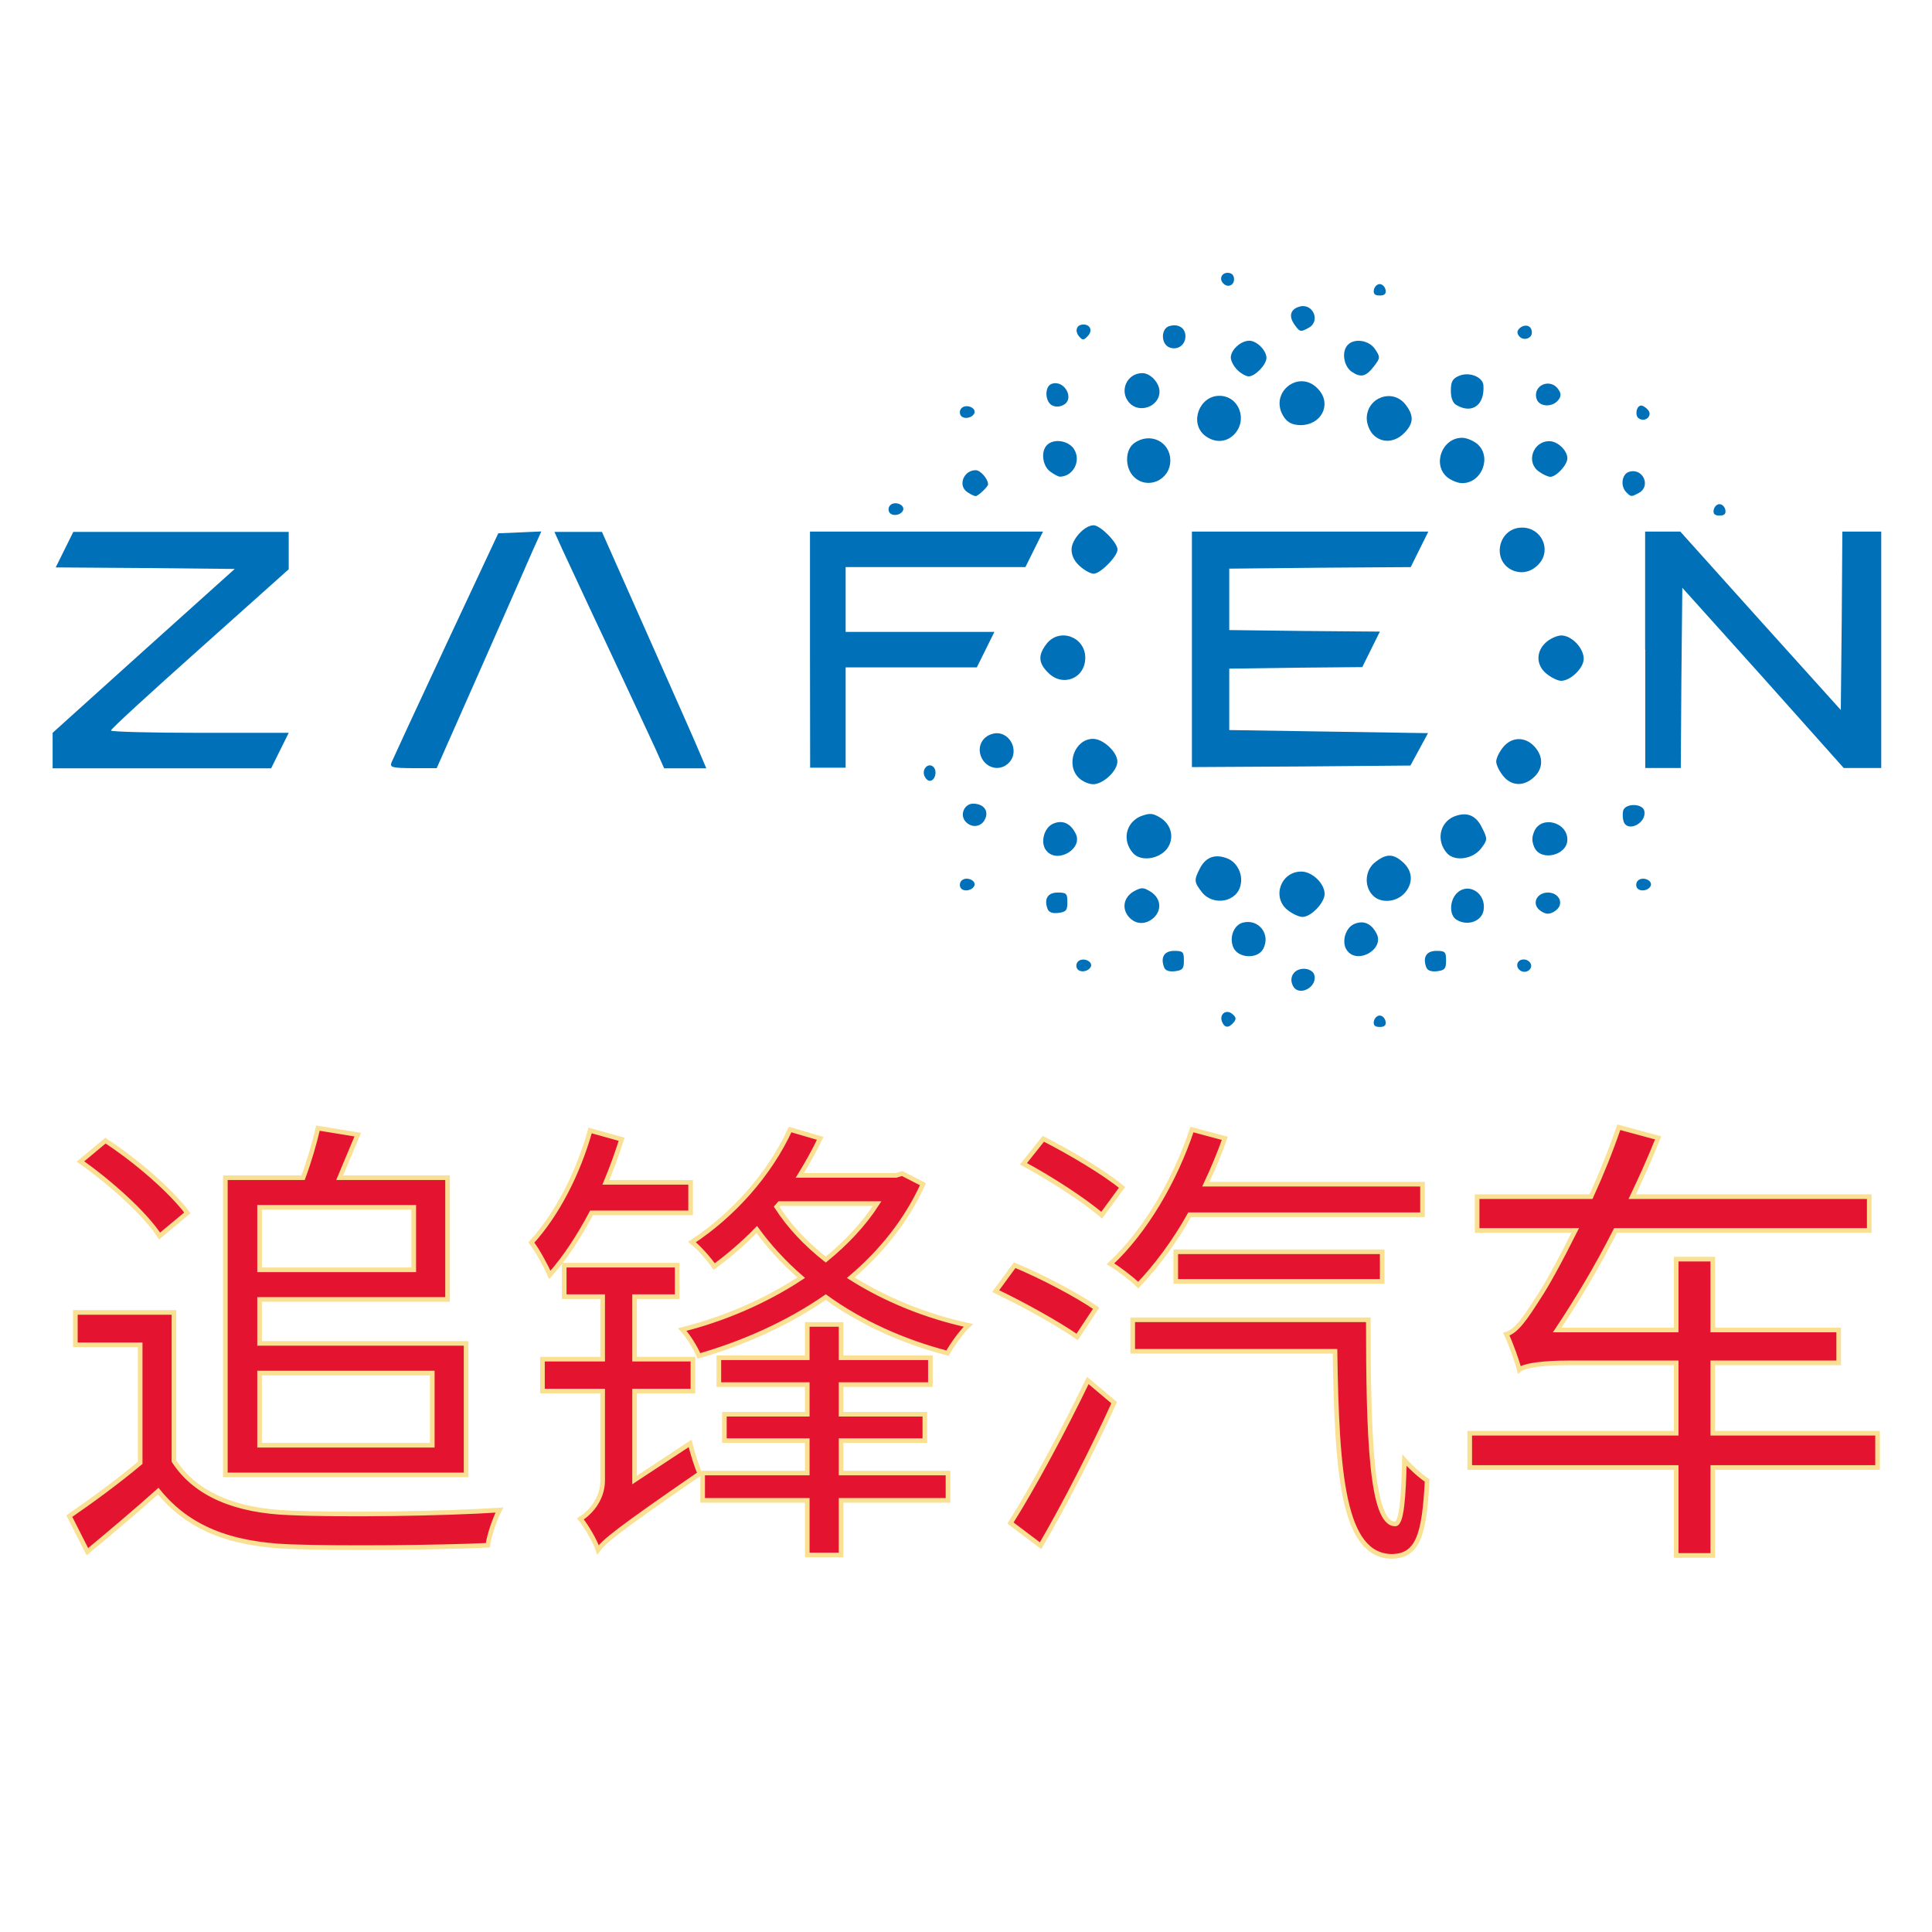
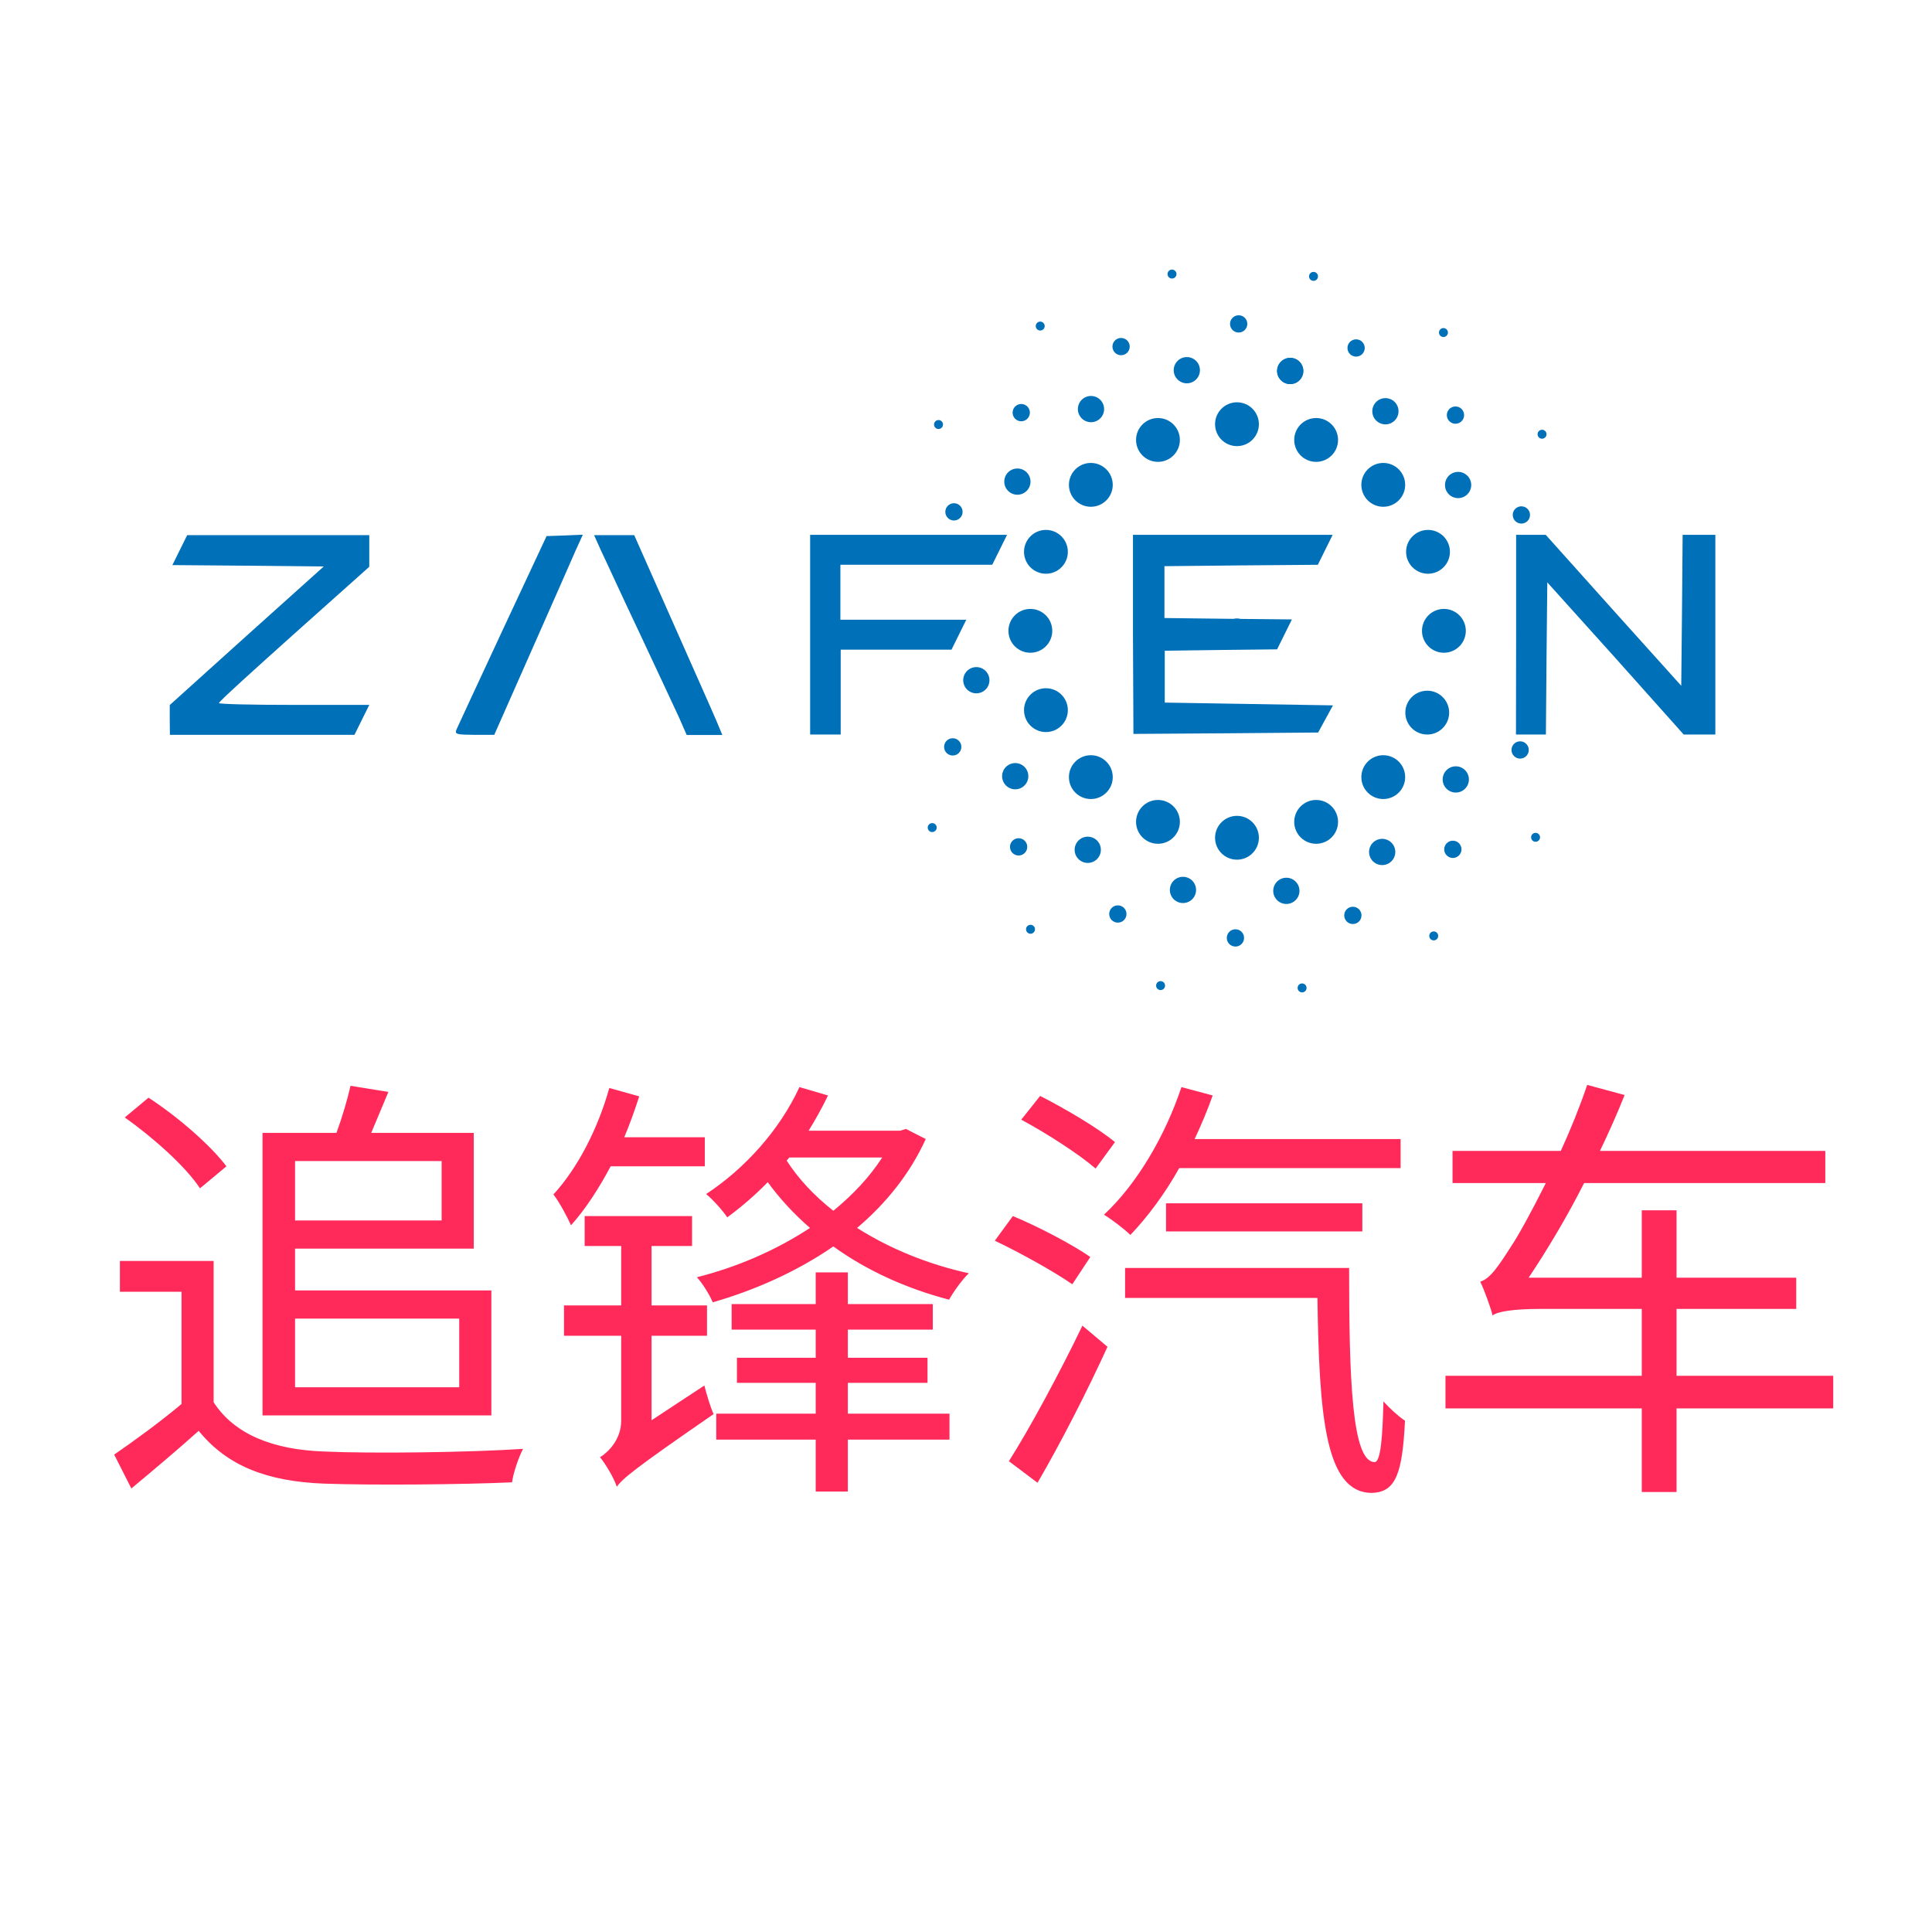
<svg xmlns="http://www.w3.org/2000/svg" version="1.1" id="图层_1" x="0px" y="0px" viewBox="0 0 1252 1252" style="enable-background:new 0 0 1252 1252;" xml:space="preserve">
  <style type="text/css">
- 	.st0{fill:#0070B9;}
- 	.st1{fill:#E41431;stroke:#F9E093;stroke-width:3;stroke-miterlimit:10;}
- 	.st2{font-family:'STKaiti';}
- 	.st3{font-size:300px;}
+ 	.st0{fill:#FF2A5A;}
+ 	.st1{font-family:'STXihei';}
+ 	.st2{font-size:285.199px;}
+ 	.st3{fill:#0070B9;}
</style>
+   <text transform="matrix(1 0 0 1 63.7314 944.0527)" class="st0 st1 st2">追锋汽车</text>
  <g>
-     <path class="st0" d="M791.9,662.1c-1.9-4.8,2.7-8.4,6.7-5c2.5,2.1,2.7,3.4,0.8,5.5C796.3,666.3,793.6,666.3,791.9,662.1z" />
-     <path class="st0" d="M890.3,661.9c0.4-2.1,2.1-3.8,3.8-3.8s3.4,1.7,3.8,3.8c0.4,2.5-0.6,3.6-3.8,3.6   C890.9,665.5,889.9,664.4,890.3,661.9z" />
-     <path class="st0" d="M837.9,638.9c-2.9-5.5,0.6-11.1,7.1-11.1c2.9,0,5.7,1.5,6.5,3.4C854.6,639.3,841.8,646.4,837.9,638.9   L837.9,638.9z" />
-     <path class="st0" d="M698,627.7c-0.8-1.5-0.6-3.4,0.6-4.6c2.9-2.9,9.4-0.4,8.4,3.1C705.7,629.6,699.9,630.7,698,627.7z" />
-     <path class="st0" d="M754.4,626.9c-2.5-6.5,0-10.7,6.5-10.7c5.7,0,6.3,0.6,6.3,6.3c0,5.2-0.8,6.3-5.9,6.9   C757.7,629.8,755.2,629,754.4,626.9L754.4,626.9z" />
-     <path class="st0" d="M924.3,626.9c-2.5-6.5,0-10.7,6.5-10.7c5.7,0,6.3,0.6,6.3,6.3c0,5.2-0.8,6.3-5.9,6.9   C927.6,629.8,925.1,629,924.3,626.9L924.3,626.9z" />
-     <path class="st0" d="M983.4,626.7c-0.6-1.9,0.2-3.8,2.1-4.6c4-1.5,8.2,2.3,6.3,5.5C989.7,630.9,984.9,630.3,983.4,626.7z" />
-     <path class="st0" d="M799.3,614.1c-2.9-6.5,0.2-14.7,6.1-16.2c10.3-2.7,18.2,7.6,13.2,17C815,621.7,802.4,621,799.3,614.1   L799.3,614.1z" />
-     <path class="st0" d="M873.3,616.4c-4.2-4.8-1.9-14.5,3.8-17.4c6.1-2.9,11.5-0.8,14.9,5.9C897.4,614.7,880.4,625,873.3,616.4z" />
-     <path class="st0" d="M731.7,594.4c-5-5.5-3.6-13,3.1-16.8c5-2.7,6.1-2.7,11.1,0.4c6.5,4.4,7.1,11.7,1.7,16.8   C742.4,599.4,736.1,599.2,731.7,594.4L731.7,594.4z" />
-     <path class="st0" d="M944,596.1c-5-2.9-4.8-12.8,0.4-17.6c7.6-6.9,18.9,0.6,17,11.5C960.1,597.1,951.1,600.3,944,596.1L944,596.1z" />
-     <path class="st0" d="M834.5,589.8c-10.5-8.2-4.6-25,8.8-25c7.1,0,15.1,7.8,15.1,14.5c0,5.7-8.8,14.9-14.3,14.9   C841.8,594.2,837.7,592.3,834.5,589.8L834.5,589.8z" />
-     <path class="st0" d="M678.9,589.1c-2.5-6.5,0-10.7,6.5-10.7c5.7,0,6.3,0.6,6.3,6.3c0,5.2-0.8,6.3-5.9,6.9   C682.2,592.1,679.7,591.2,678.9,589.1L678.9,589.1z" />
-     <path class="st0" d="M996.6,588.7c-3.6-4.4,0-10.3,6.5-10.3c6.5,0,10.1,5.9,6.5,10.3c-1.7,1.9-4.4,3.4-6.5,3.4   C1001,592.1,998.3,590.6,996.6,588.7z" />
-     <path class="st0" d="M778.9,578.2c-5.2-6.7-5.2-7.8-1.3-15.5c3.8-7.3,9.9-9.6,18-6.3c6.1,2.5,9.9,10.1,8.4,16.8   C802,584.5,786.3,587.5,778.9,578.2z" />
-     <path class="st0" d="M889.3,579.9c-5.5-6.1-4.6-16.2,1.9-21.2c6.9-5.5,11.5-5.5,17.2-0.6c6.7,5.5,7.8,13.2,2.5,19.9   C905.4,584.9,894.5,585.8,889.3,579.9L889.3,579.9z" />
-     <path class="st0" d="M622.5,575.3c-0.8-1.5-0.6-3.4,0.6-4.6c2.9-2.9,9.4-0.4,8.4,3.1C630.2,577.2,624.3,578.2,622.5,575.3z" />
-     <path class="st0" d="M1060.8,575.3c-0.8-1.5-0.6-3.4,0.6-4.6c2.9-2.9,9.4-0.4,8.4,3.1C1068.6,577.2,1062.7,578.2,1060.8,575.3z" />
-     <path class="st0" d="M734.3,552.9c-7.3-8.2-4.8-19.7,4.8-23.9c5.7-2.1,7.6-2.1,12,0.4c8,4.4,10.3,13.6,5.2,20.6   C751,556.8,739.3,558.5,734.3,552.9z" />
-     <path class="st0" d="M937.7,552.9c-7.1-8-4.8-19.7,4.4-23.7c8.4-3.4,14.5-1,18.5,7.6c3.4,6.7,3.4,7.6-0.8,13   C954.5,556.8,942.7,558.5,937.7,552.9L937.7,552.9z" />
-     <path class="st0" d="M678.2,551.4c-4.2-4.8-1.9-14.5,3.8-17.4c6.1-2.9,11.5-0.8,14.9,5.9C702.4,549.7,685.4,560,678.2,551.4z" />
-     <path class="st0" d="M994.3,549.1c-1.7-4-1.7-6.5,0-10.5c4.6-10.3,21.4-5.9,21.4,5.5C1015.7,554.3,998.5,558.5,994.3,549.1z" />
-     <path class="st0" d="M625.6,532.3c-3.8-4.4-0.6-11.5,5-11.5c6.9,0,10.5,4.8,7.6,10.3C635.7,536.1,629.4,536.7,625.6,532.3z" />
-     <path class="st0" d="M1052.2,532.5c-0.6-1.7-0.8-4.8-0.4-6.9c1-5.2,12.8-5.2,13.8,0C1067.1,533.4,1054.9,539.6,1052.2,532.5z" />
-     <path class="st0" d="M699,504c-8.6-8.6-2.5-25.2,9.4-25.2c6.5,0,15.7,8.6,15.7,14.7c0,6.1-9.2,14.7-15.7,14.7   C705.5,508.2,701.3,506.3,699,504z" />
-     <path class="st0" d="M974,502.7c-2.5-3.1-4.4-7.1-4.4-9.2c0-2.1,1.9-6.1,4.4-9.2c5.5-6.9,14.3-7.1,20.3-0.6   c5.9,6.3,5.9,14.3-0.2,19.9C987.4,509.9,979.2,509.4,974,502.7L974,502.7z" />
-     <path class="st0" d="M599,502.7c-1.7-4.4,2.7-8.8,5.9-5.7c2.7,2.7,1,9-2.3,9C601.3,506.1,599.8,504.6,599,502.7L599,502.7z" />
-     <path class="st0" d="M34.1,486.2v-11.3l58.9-53.1l59.1-53.1l-58.1-0.6l-57.9-0.4l5.7-11.5l5.7-11.5h69.8h69.8v12.2v12l-57.5,51.4   c-31.7,28.3-57.7,52-57.7,53.1c-0.2,0.8,25.8,1.5,57.5,1.5h57.7l-5.7,11.5l-5.7,11.5H105H34.1L34.1,486.2L34.1,486.2z" />
-     <path class="st0" d="M253.7,494.1c0.8-1.9,16.6-36.1,35.2-75.9l34-72.6L337,345l13.8-0.6l-5.5,12.2c-2.9,6.7-18,41.1-33.8,76.8   l-28.5,64.4h-15.3C254.1,497.7,252.5,497.3,253.7,494.1L253.7,494.1z" />
-     <path class="st0" d="M424.5,484.7c-3.4-7.3-17-36.7-30.6-65.6c-13.6-28.7-26.8-57.5-29.6-63.3l-5-11.1h15.5h15.3l29.6,66.7   c16.2,36.5,31.5,70.9,33.8,76.6l4.2,9.9H444h-13.6L424.5,484.7z" />
-     <path class="st0" d="M524.9,421.1v-76.6h75.5h75.5l-5.7,11.5l-5.7,11.5h-58.3H548v21v21h48.2h48.2l-5.7,11.5l-5.7,11.5h-42.6H548   v32.5v32.5h-11.5h-11.5L524.9,421.1L524.9,421.1z" />
-     <path class="st0" d="M636.9,492.5c-4.4-6.9-1.3-15.1,6.5-17c10.5-2.7,18,11.1,10.3,18.9C648.7,499.4,640.9,498.5,636.9,492.5z" />
-     <path class="st0" d="M772.4,421.1v-76.6H849h76.6l-5.7,11.5l-5.7,11.5l-58.9,0.4l-58.7,0.6v19.9v19.9l48.7,0.6l48.9,0.4l-5.7,11.5   l-5.7,11.5l-43,0.4l-43.2,0.6v19.9v19.9l64.4,1l64.4,1l-5.7,10.5l-5.7,10.5l-70.9,0.6l-70.7,0.4L772.4,421.1L772.4,421.1z" />
-     <path class="st0" d="M1066.1,421.1v-76.6h11.3h11.5l52,57.9l52,57.7l0.6-57.7l0.4-57.9h12.6h12.6v76.6v76.6H1207h-12.2l-52.2-58.5   l-52.4-58.3l-0.6,58.3l-0.4,58.5h-11.5h-11.5V421.1z" />
-     <path class="st0" d="M679.1,435.8c-6.3-6.3-6.5-11.3-0.8-18.7c8.4-10.5,25-4.4,25,9.2C703.2,439.8,688.5,445.5,679.1,435.8z" />
-     <path class="st0" d="M1002.3,436.7c-6.9-5.5-7.1-14.3-0.6-20.3c2.7-2.5,7.3-4.6,10.1-4.6c6.7,0,14.5,8.2,14.5,15.1   c0,6.1-8.6,14.3-14.7,14.3C1009.4,441.1,1005.4,439.2,1002.3,436.7L1002.3,436.7z" />
-     <path class="st0" d="M699.9,367c-3.6-3.1-5.5-6.9-5.5-10.9c0-6.5,8.4-15.7,14.3-15.7c4.4,0,15.5,11.3,15.5,15.7   c0,4.4-11.1,15.7-15.5,15.7C707,371.8,703,369.8,699.9,367L699.9,367z" />
-     <path class="st0" d="M980.7,369.8c-14.5-5.9-10.1-27.9,5.7-27.9c12.4,0,19.1,14.1,11.1,23.3C992.9,370.4,986.8,372.1,980.7,369.8z" />
-     <path class="st0" d="M576.3,332c-0.8-1.5-0.6-3.4,0.6-4.6c2.9-2.9,9.4-0.4,8.4,3.1C584.1,333.9,578.2,334.9,576.3,332z" />
-     <path class="st0" d="M1110.5,330.5c0.4-2.1,2.1-3.8,3.8-3.8c1.7,0,3.4,1.7,3.8,3.8c0.4,2.5-0.6,3.6-3.8,3.6   C1111.2,334.1,1110.1,333,1110.5,330.5z" />
-     <path class="st0" d="M627.3,319.2c-6.9-4-3.1-14.5,5-14.5c3.1,0,8,5.7,8,9.2c0,1.5-6.5,7.6-8,7.6   C631.5,321.5,629.2,320.5,627.3,319.2z" />
-     <path class="st0" d="M1053.9,319c-4-4-2.9-11.7,1.7-13.2c9-2.9,14.5,9.2,6.5,13.6C1057,322.1,1057,322.1,1053.9,319z" />
-     <path class="st0" d="M734.7,308.9c-5.9-5.9-5.7-17.6,0.4-21.8c10.3-7.3,23.3-0.8,23.3,11.3C758.4,311.2,743.5,317.7,734.7,308.9   L734.7,308.9z" />
-     <path class="st0" d="M937.9,309.3c-9.9-8.2-3.4-25.6,9.6-25.6c2.7,0,6.9,1.7,9.6,3.8c9.9,8.2,3.4,25.6-9.6,25.6   C944.8,313.1,940.6,311.4,937.9,309.3z" />
-     <path class="st0" d="M680.6,305.6c-5-3.6-6.3-13-2.1-17.2c4.4-4.4,13.8-2.9,17.4,2.5c5,7.6-0.4,18-9.2,18   C686,308.9,683.1,307.5,680.6,305.6z" />
-     <path class="st0" d="M997.3,305.6c-8.6-5.9-4-19.7,6.7-19.7c5.5,0,11.7,6.1,11.7,11.1c0,4.2-7.1,12-11.1,12   C1003.1,308.9,999.8,307.5,997.3,305.6L997.3,305.6z" />
-     <path class="st0" d="M780.6,282.1c-9.9-8.2-3.4-25.6,9.6-25.6c12.8,0,18.7,15.9,9.4,25.2C794.4,286.9,786.9,287.1,780.6,282.1z" />
-     <path class="st0" d="M889.9,281.7c-2.3-2.3-4.2-6.9-4.2-10.5c0-13.6,16.6-19.7,25-9.2c5.7,7.3,5.5,12.4-0.8,18.7   C903.7,286.9,895.5,287.3,889.9,281.7z" />
-     <path class="st0" d="M832.4,270.8c-11.3-15.9,9.9-32.9,22.4-18c8.2,9.6,1.3,22.7-12,22.7C837.7,275.4,834.7,273.9,832.4,270.8z" />
-     <path class="st0" d="M1062.1,271.2c-2.9-1.7-1.7-8.4,1.5-8.4c1,0,3.1,1.3,4.4,2.9C1071.1,269.3,1066.3,273.9,1062.1,271.2   L1062.1,271.2z" />
-     <path class="st0" d="M622.5,269.1c-0.8-1.5-0.6-3.4,0.6-4.6c2.9-2.9,9.4-0.4,8.4,3.1C630.2,271,624.3,272,622.5,269.1z" />
-     <path class="st0" d="M681.6,262.6c-4.6-2.7-4.6-12.2-0.2-13.8c8.2-3.1,15.3,9.6,7.8,13.6C686.6,263.8,683.9,263.8,681.6,262.6z" />
-     <path class="st0" d="M731.9,261.1c-6.9-7.6-1.7-19.3,8.4-19.3c5.2,0,11.1,6.3,11.1,12C751.4,263.4,738.4,268.2,731.9,261.1z" />
-     <path class="st0" d="M944,262.6c-2.5-1.3-3.8-4.6-3.8-9.4c0-5.7,1-7.8,5.2-9.6c6.5-2.9,15.5,0.6,15.9,6.1   C962.2,262.4,954.1,268.4,944,262.6L944,262.6z" />
-     <path class="st0" d="M995.8,258.6c-2.9-9,9.2-14.1,14.3-5.9c1.7,2.5,1.5,4.4-0.4,6.7C1005.7,264.2,997.5,263.6,995.8,258.6   L995.8,258.6z" />
-     <path class="st0" d="M801.8,239.7c-2.3-2.3-4.2-5.9-4.2-8c0-5,6.5-10.9,12-10.9c4.8,0,11.1,6.3,11.1,11.1c0,4.4-7.3,12-11.5,12   C807.5,243.9,804.1,242,801.8,239.7z" />
-     <path class="st0" d="M875.8,240.8c-5.2-3.8-6.5-13.2-2.3-17.4c4.4-4.4,13.8-2.9,17.6,2.9c3.4,5,3.4,5.7-0.6,10.9   C885.3,244.1,881.9,245,875.8,240.8L875.8,240.8z" />
-     <path class="st0" d="M757.1,224.8c-4.8-2.7-4.6-11.7,0.4-13.4c5.9-1.9,10.7,1,10.7,6.5C768.2,224,762.4,227.5,757.1,224.8   L757.1,224.8z" />
-     <path class="st0" d="M699.2,217.9c-2.9-3.6-1.5-7.6,2.9-7.6c4.6,0,6.1,4.2,2.7,7.6C702.2,220.6,701.5,220.6,699.2,217.9   L699.2,217.9z" />
-     <path class="st0" d="M984.5,217.9c-1.7-2.1-1.5-3.6,0.6-5.5c3.6-2.7,7.6-1.3,7.6,3.1C992.7,219.6,987,221,984.5,217.9z" />
-     <path class="st0" d="M838.7,210.1c-3.6-5.2-2.5-9.6,3.1-11.3c8.8-2.9,14.3,9.2,6.3,13.6C842.7,215.4,842.3,215.2,838.7,210.1z" />
-     <path class="st0" d="M890.3,187.9c0.4-2.1,2.1-3.8,3.8-3.8s3.4,1.7,3.8,3.8c0.4,2.5-0.6,3.6-3.8,3.6   C890.9,191.5,889.9,190.4,890.3,187.9z" />
-     <path class="st0" d="M792.8,183.7c-2.9-2.7-1.3-6.9,2.7-6.9c2.7,0,4.2,1.5,4.2,4.2C799.7,185,795.5,186.6,792.8,183.7z" />
+     <path class="st3" d="M110,466.4v-9.5l49.8-44.9l50-44.9l-49.1-0.5l-49-0.4l4.8-9.7l4.8-9.7h59h59v10.3v10.2l-48.6,43.4   c-26.8,24-48.8,43.9-48.8,44.9c-0.2,0.7,21.8,1.2,48.6,1.2h48.8l-4.8,9.7l-4.8,9.7H170h-59.9L110,466.4L110,466.4z" />
+     <path class="st3" d="M295.7,473c0.7-1.6,14.1-30.5,29.8-64.2l28.7-61.4L366,347l11.7-0.5l-4.7,10.3c-2.5,5.7-15.2,34.7-28.6,64.9   l-24.1,54.5h-12.9C296,476.1,294.7,475.8,295.7,473L295.7,473z" />
+     <path class="st3" d="M440.1,465.1c-2.9-6.2-14.4-31-25.9-55.4c-11.5-24.2-22.6-48.6-25-53.5l-4.2-9.4h13.1h12.9l25,56.4   c13.7,30.9,26.6,59.9,28.6,64.7l3.5,8.4h-11.6h-11.5L440.1,465.1z" />
+     <path class="st3" d="M525,411.3v-64.7h63.8h63.8l-4.8,9.7l-4.8,9.7h-49.2h-49.2v17.8v17.8h40.8h40.8l-4.8,9.7l-4.8,9.7h-36h-35.8   v27.5v27.5h-9.7H525L525,411.3L525,411.3z" />
+     <path class="st3" d="M734.2,411.3v-64.7h64.7h64.7l-4.8,9.7L854,366l-49.8,0.4l-49.6,0.5v16.8v16.8l41.2,0.5l41.4,0.4l-4.8,9.7   l-4.8,9.7l-36.3,0.4l-36.5,0.5v16.8v16.8l54.5,0.9l54.5,0.9l-4.8,8.8l-4.8,8.8l-59.9,0.5l-59.8,0.4L734.2,411.3L734.2,411.3z" />
+     <path class="st3" d="M982.5,411.3v-64.7h9.5h9.7l43.9,49l43.9,48.8l0.5-48.8l0.4-49h10.6h10.6v64.7v64.7h-10.3h-10.2l-44.1-49.4   l-44.3-49.2l-0.5,49.2l-0.4,49.4h-9.7h-9.7L982.5,411.3L982.5,411.3z" />
  </g>
-   <text transform="matrix(1 0 0 1 34.1288 983.9803)" class="st1 st2 st3">追锋汽车</text>
+   <circle class="st3" cx="935.7" cy="408.8" r="14.2" />
+   <circle class="st3" cx="925.4" cy="357.6" r="14.2" />
+   <circle class="st3" cx="896.4" cy="314.2" r="14.2" />
+   <circle class="st3" cx="852.9" cy="285.1" r="14.2" />
+   <circle class="st3" cx="801.6" cy="274.9" r="14.2" />
+   <circle class="st3" cx="750.4" cy="285.1" r="14.2" />
+   <circle class="st3" cx="706.9" cy="314.2" r="14.2" />
+   <circle class="st3" cx="677.8" cy="357.6" r="14.2" />
+   <circle class="st3" cx="667.7" cy="408.8" r="14.2" />
+   <circle class="st3" cx="677.8" cy="460.2" r="14.2" />
+   <circle class="st3" cx="706.9" cy="503.6" r="14.2" />
+   <circle class="st3" cx="750.4" cy="532.6" r="14.2" />
+   <circle class="st3" cx="801.6" cy="542.9" r="14.2" />
+   <circle class="st3" cx="852.9" cy="532.6" r="14.2" />
+   <circle class="st3" cx="896.4" cy="503.6" r="14.2" />
+   <circle class="st3" cx="924.9" cy="461.8" r="14.2" />
+   <circle class="st3" cx="836.1" cy="240.4" r="8.5" />
+   <circle class="st3" cx="769.1" cy="239.9" r="8.5" />
+   <circle class="st3" cx="707" cy="265.1" r="8.5" />
+   <circle class="st3" cx="659.3" cy="312.1" r="8.5" />
+   <circle class="st3" cx="632.7" cy="440.8" r="8.5" />
+   <circle class="st3" cx="657.9" cy="503" r="8.5" />
+   <circle class="st3" cx="704.9" cy="550.7" r="8.5" />
+   <circle class="st3" cx="766.6" cy="576.7" r="8.5" />
+   <circle class="st3" cx="833.6" cy="577.3" r="8.5" />
+   <circle class="st3" cx="895.7" cy="552.1" r="8.5" />
+   <circle class="st3" cx="943.4" cy="505.1" r="8.5" />
+   <circle class="st3" cx="944.9" cy="314.3" r="8.5" />
+   <circle class="st3" cx="897.8" cy="266.5" r="8.5" />
+   <circle class="st3" cx="836.1" cy="240.4" r="8.5" />
+   <circle class="st3" cx="985.9" cy="333.7" r="5.6" />
+   <circle class="st3" cx="943.2" cy="269" r="5.6" />
+   <circle class="st3" cx="878.8" cy="225.5" r="5.6" />
+   <circle class="st3" cx="802.7" cy="209.9" r="5.6" />
+   <circle class="st3" cx="726.5" cy="224.6" r="5.6" />
+   <circle class="st3" cx="661.8" cy="267.4" r="5.6" />
+   <circle class="st3" cx="618.2" cy="331.7" r="5.6" />
+   <circle class="st3" cx="602.6" cy="407.7" r="5.6" />
+   <circle class="st3" cx="617.4" cy="484" r="5.6" />
+   <circle class="st3" cx="660.1" cy="548.8" r="5.6" />
+   <circle class="st3" cx="724.4" cy="592.3" r="5.6" />
+   <circle class="st3" cx="800.6" cy="607.8" r="5.6" />
+   <circle class="st3" cx="876.7" cy="593.2" r="5.6" />
+   <circle class="st3" cx="941.5" cy="550.4" r="5.6" />
+   <circle class="st3" cx="985.1" cy="486" r="5.6" />
+   <circle class="st3" cx="999.3" cy="281.4" r="2.9" />
+   <circle class="st3" cx="935.4" cy="215.5" r="2.9" />
+   <circle class="st3" cx="851.2" cy="179.1" r="2.9" />
+   <circle class="st3" cx="759.5" cy="177.6" r="2.9" />
+   <circle class="st3" cx="674.1" cy="211.3" r="2.9" />
+   <circle class="st3" cx="608.2" cy="275.1" r="2.9" />
+   <circle class="st3" cx="571.8" cy="359.3" r="2.9" />
+   <circle class="st3" cx="604.1" cy="536.3" r="2.9" />
+   <circle class="st3" cx="667.8" cy="602.2" r="2.9" />
+   <circle class="st3" cx="752.1" cy="638.7" r="2.9" />
+   <circle class="st3" cx="843.8" cy="640.2" r="2.9" />
+   <circle class="st3" cx="929.1" cy="606.5" r="2.9" />
+   <circle class="st3" cx="995.1" cy="542.6" r="2.9" />
+   <circle class="st3" cx="801.6" cy="408.8" r="8" />
+   <text transform="matrix(1 0 0 1 1382.026 735.2246)" class="st1" style="font-size:12px;">滚滚长江东逝水</text>
</svg>
